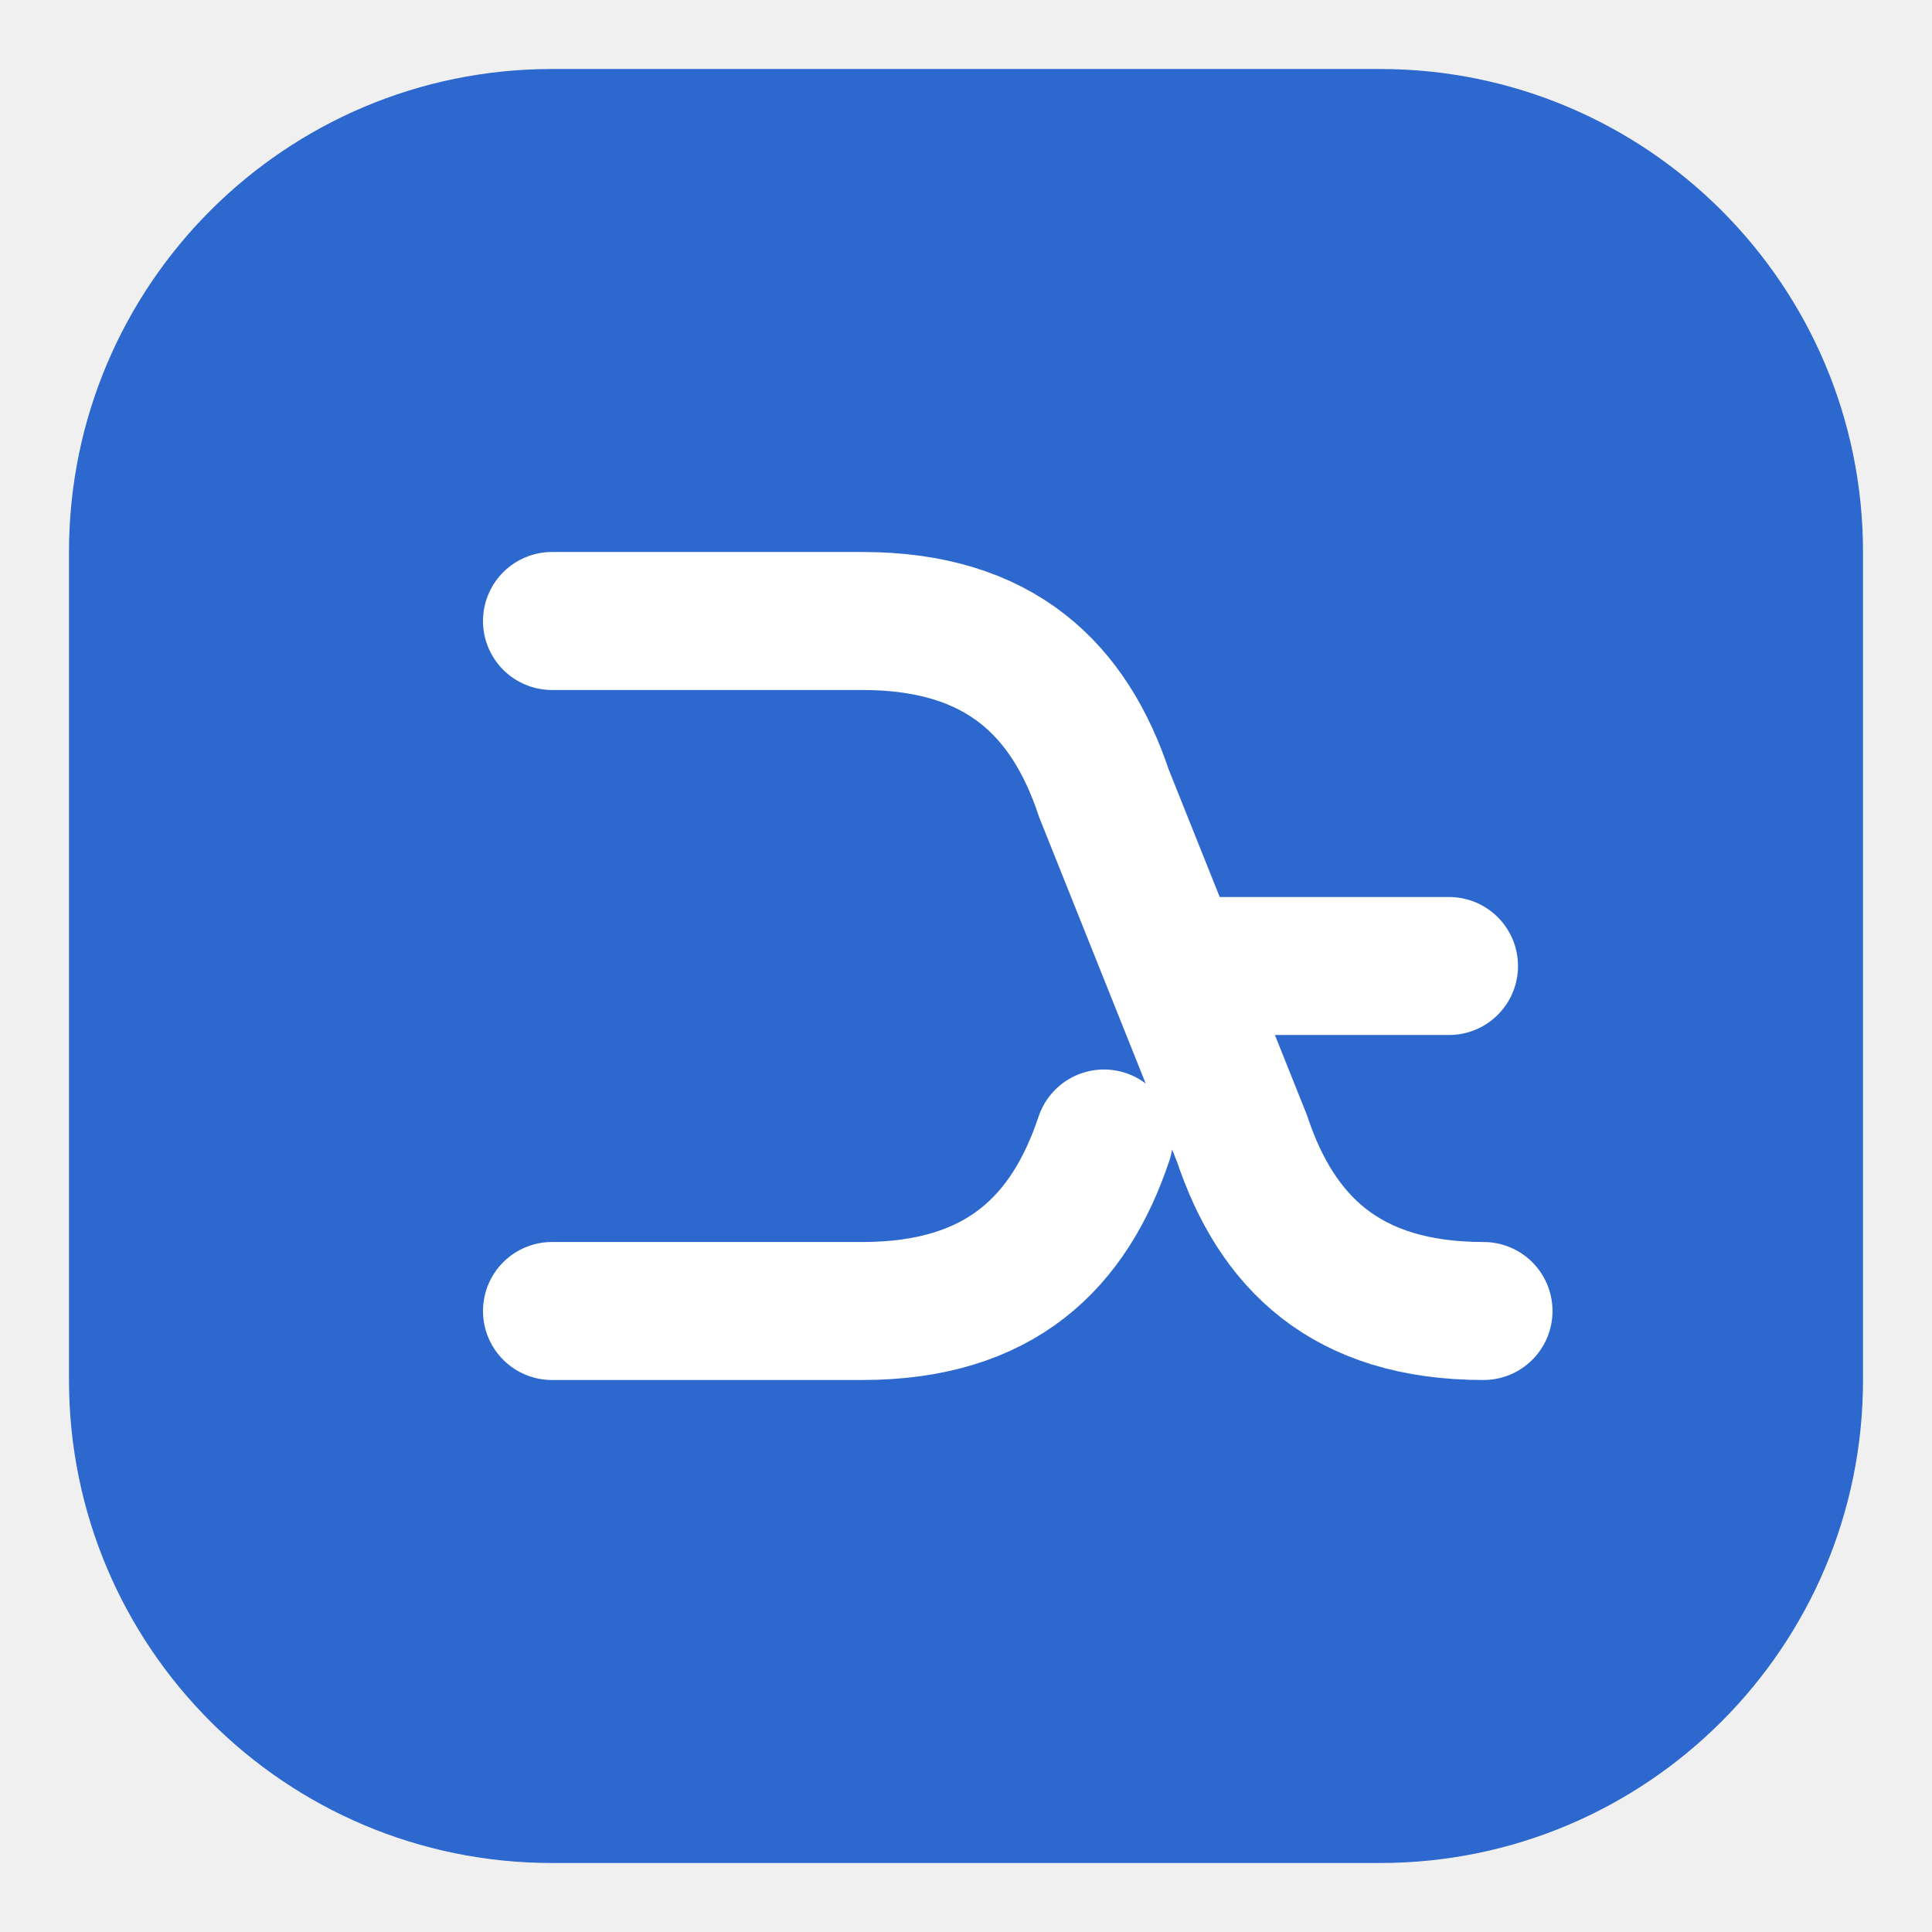
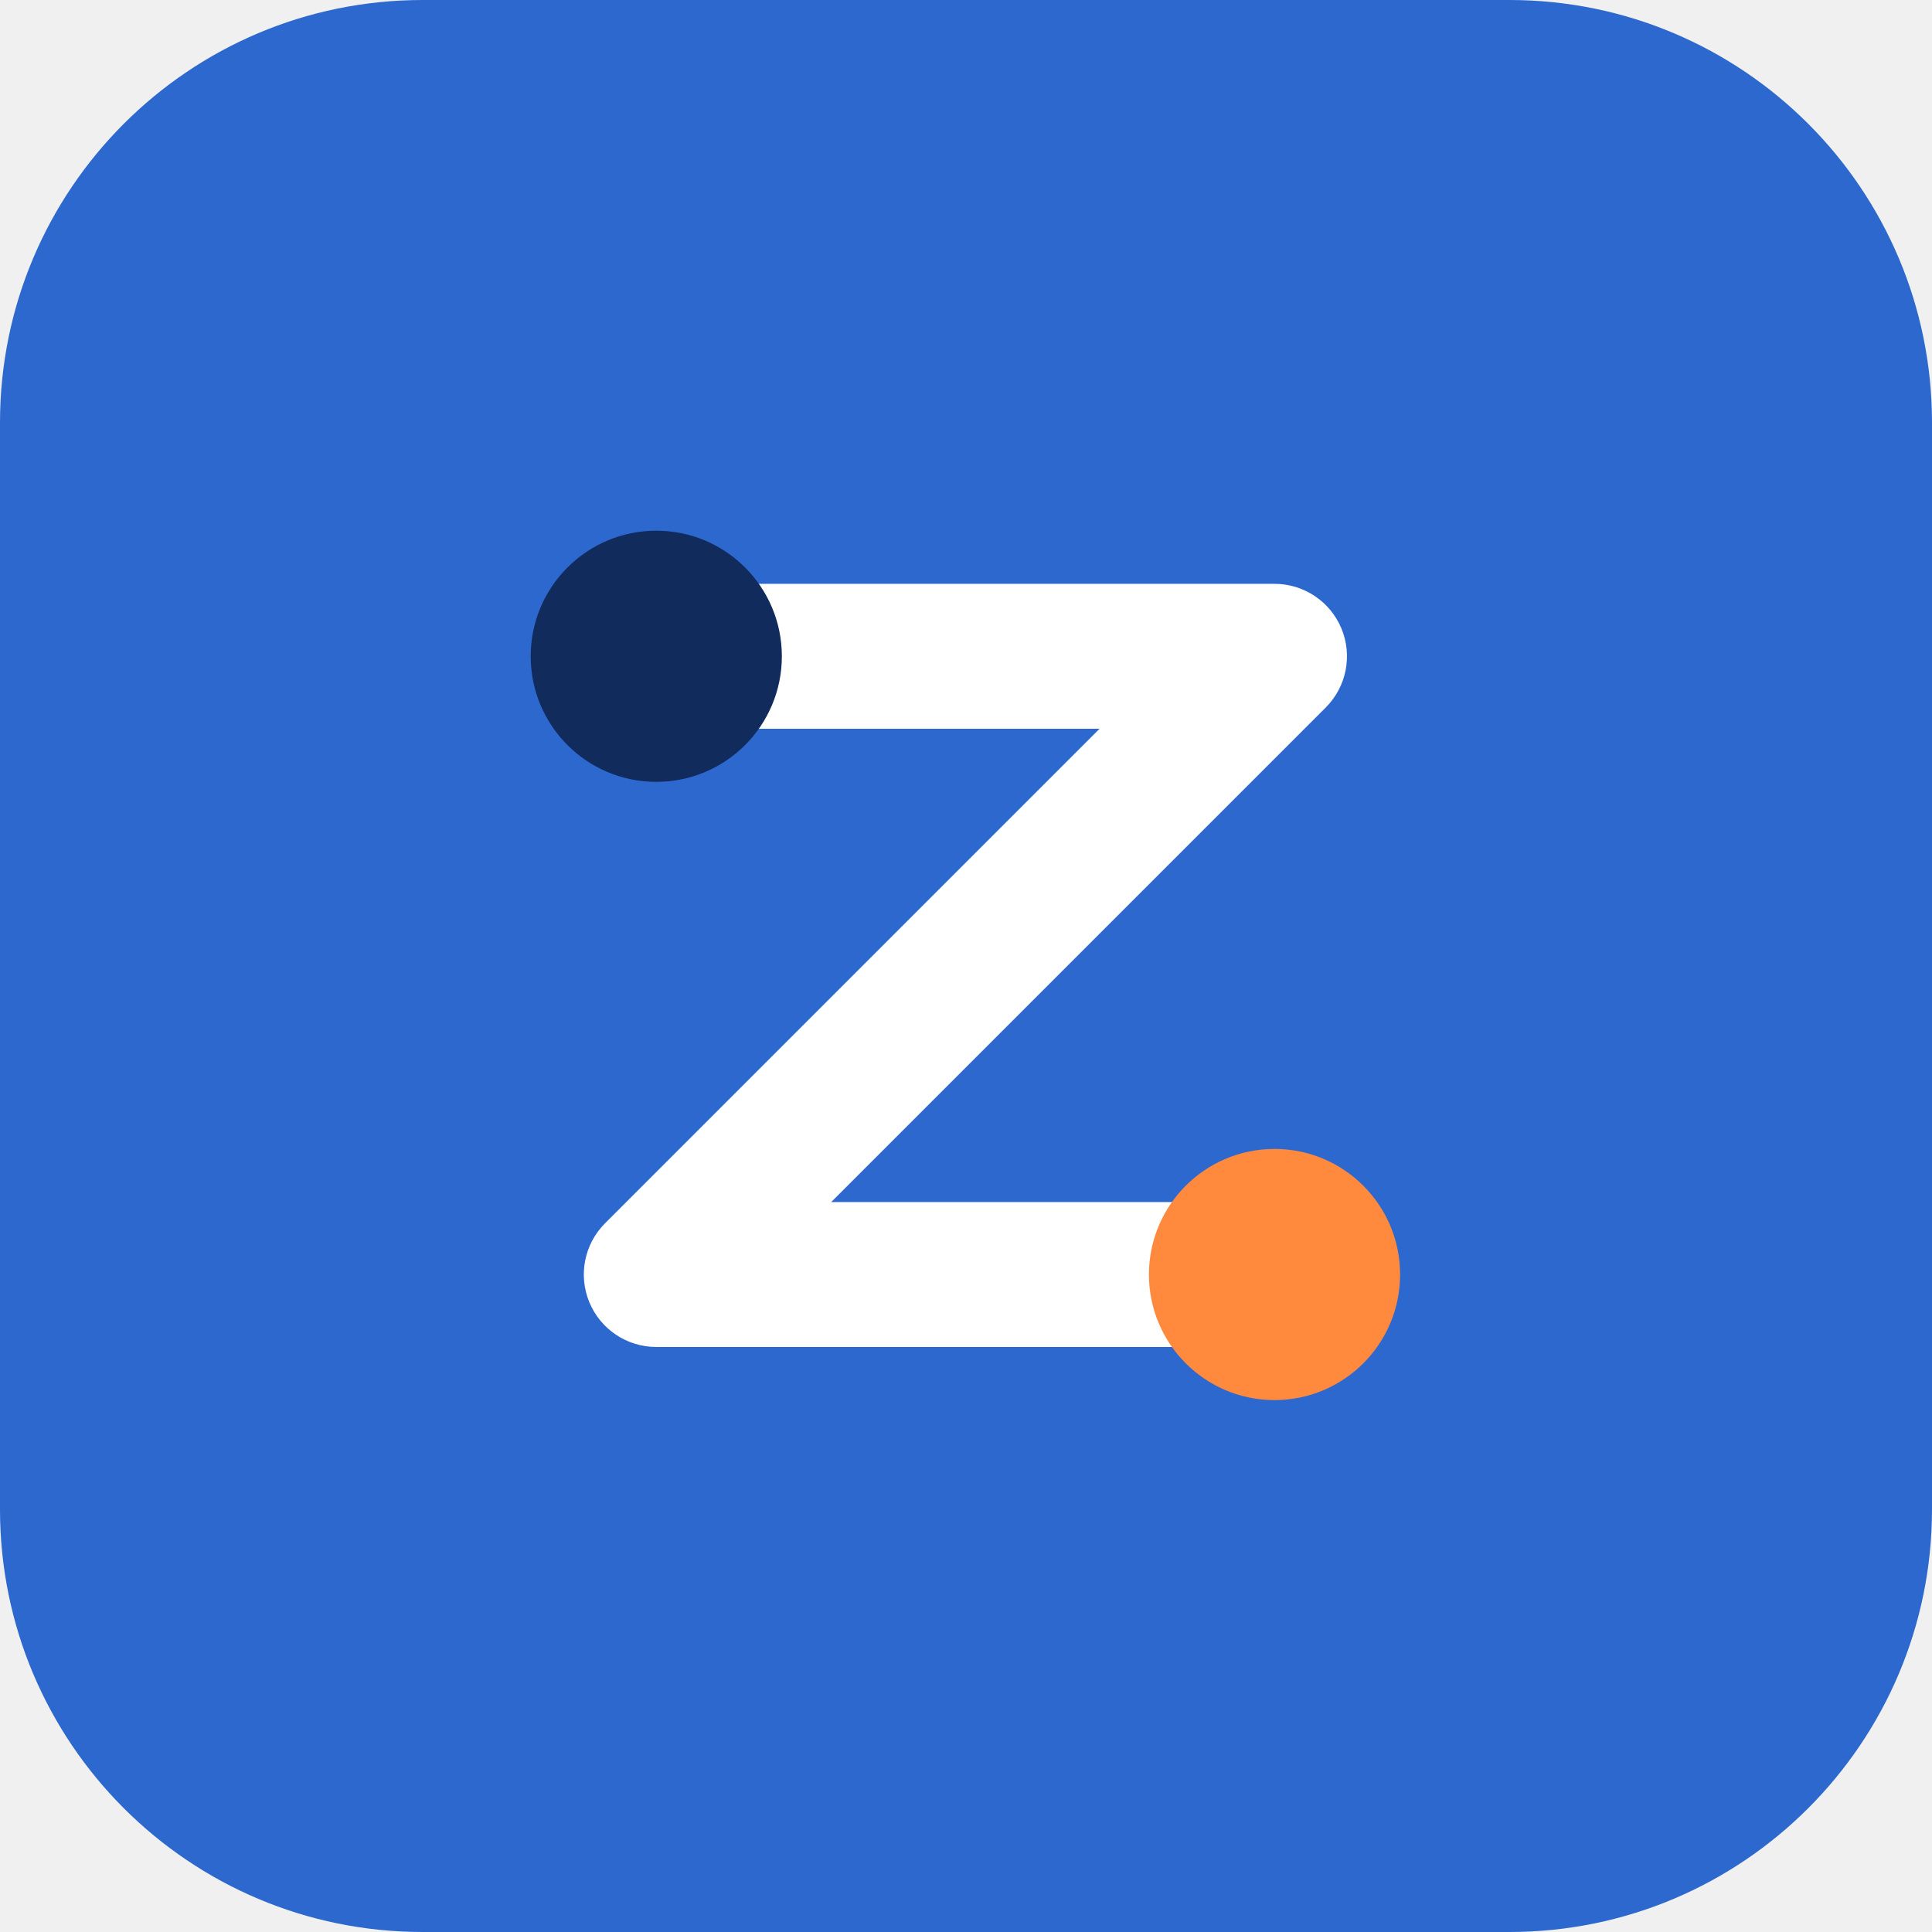
- <svg xmlns="http://www.w3.org/2000/svg" viewBox="0 0 28 28">
-   <rect x="1" y="1" width="26" height="26" rx="7" fill="#2D68CF" />
-   <path d="M8 9h4.5c2 0 3 1 3.5 2.5L17 14l1 2.5c.5 1.5 1.5 2.5 3.5 2.5M8 19h4.5c2 0 3-1 3.5-2.5M17 14h4" fill="none" stroke="#fff" stroke-width="2" stroke-linecap="round" />
+ <svg xmlns="http://www.w3.org/2000/svg" viewBox="0 0 256 256" role="img" aria-label="eztraefik app icon">
+   <rect width="256" height="256" rx="56" fill="#2D68CF" />
+   <g transform="translate(46 46) scale(0.64)">
+     <path fill="#FFFFFF" d="M64 49 H192 A15 15 0 0 1 202.607 74.607 L100.213 177 H192 A15 15 0 0 1 192 207 H64 A15 15 0 0 1 53.393 181.393 L155.787 79 H64 A15 15 0 0 1 64 49 Z" />
+     <circle fill="#102B5C" cx="64" cy="64" r="26" />
+     <circle fill="#FF8A3D" cx="192" cy="192" r="26" />
+   </g>
</svg>
